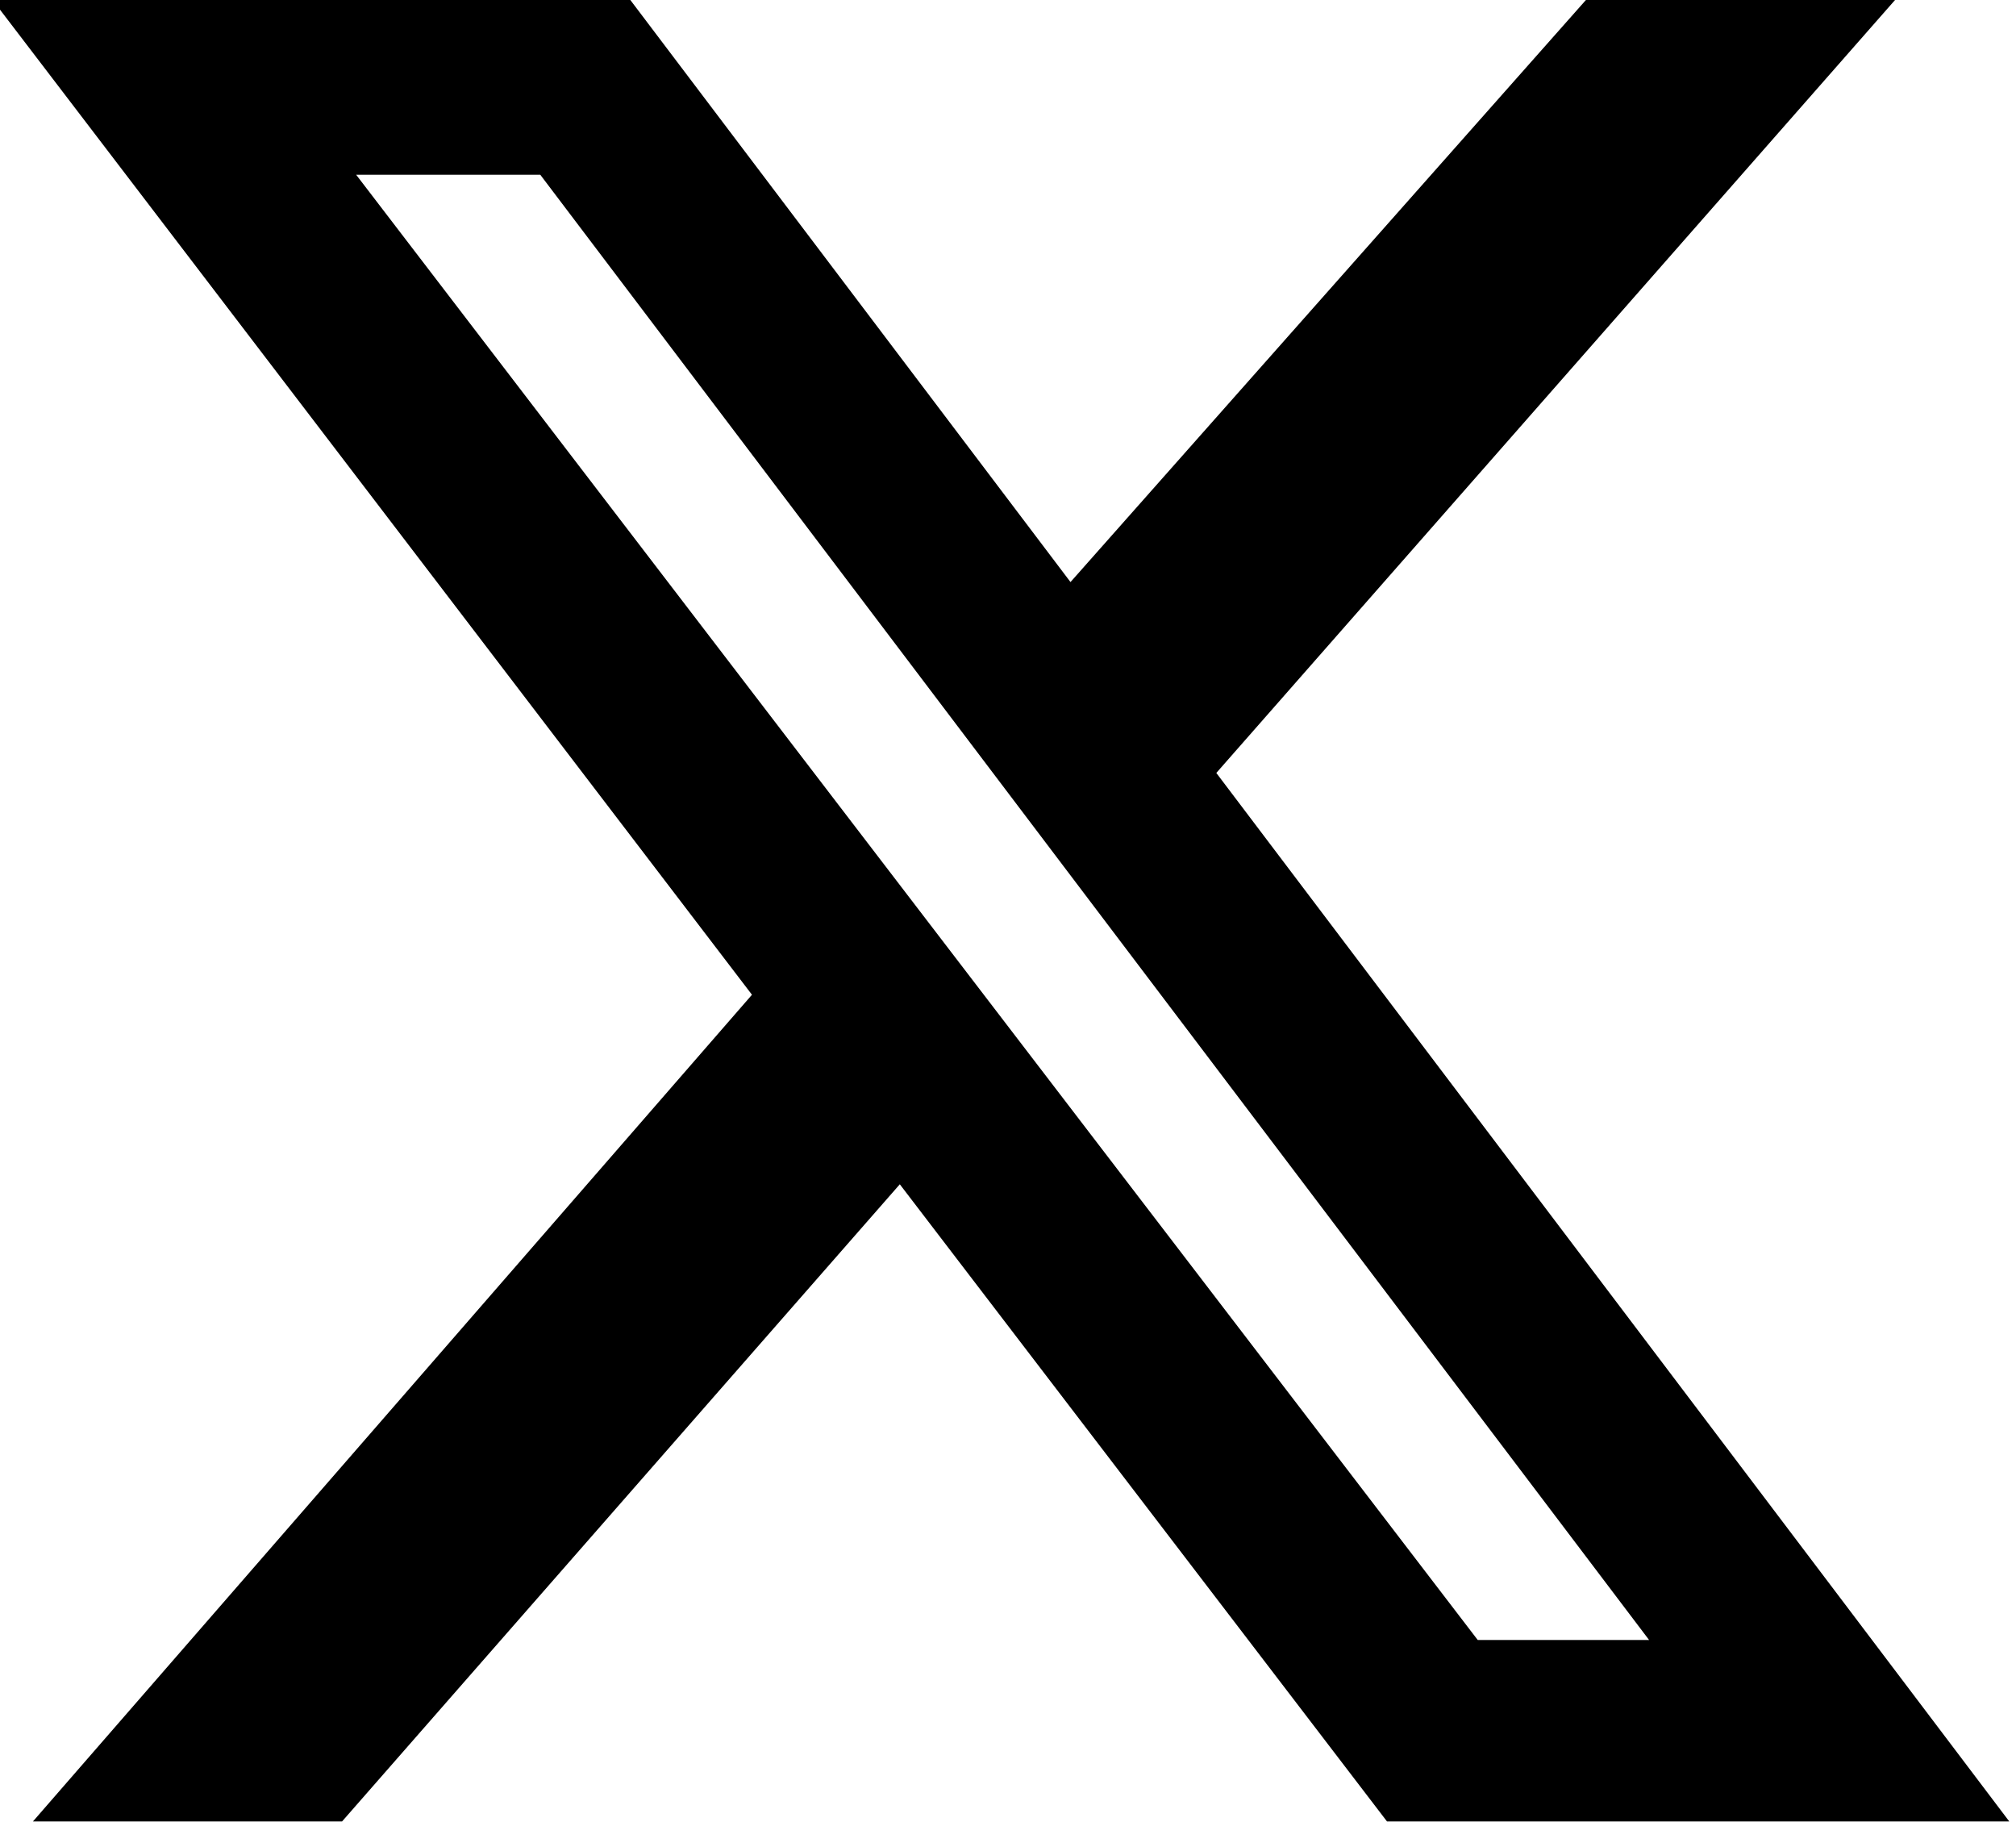
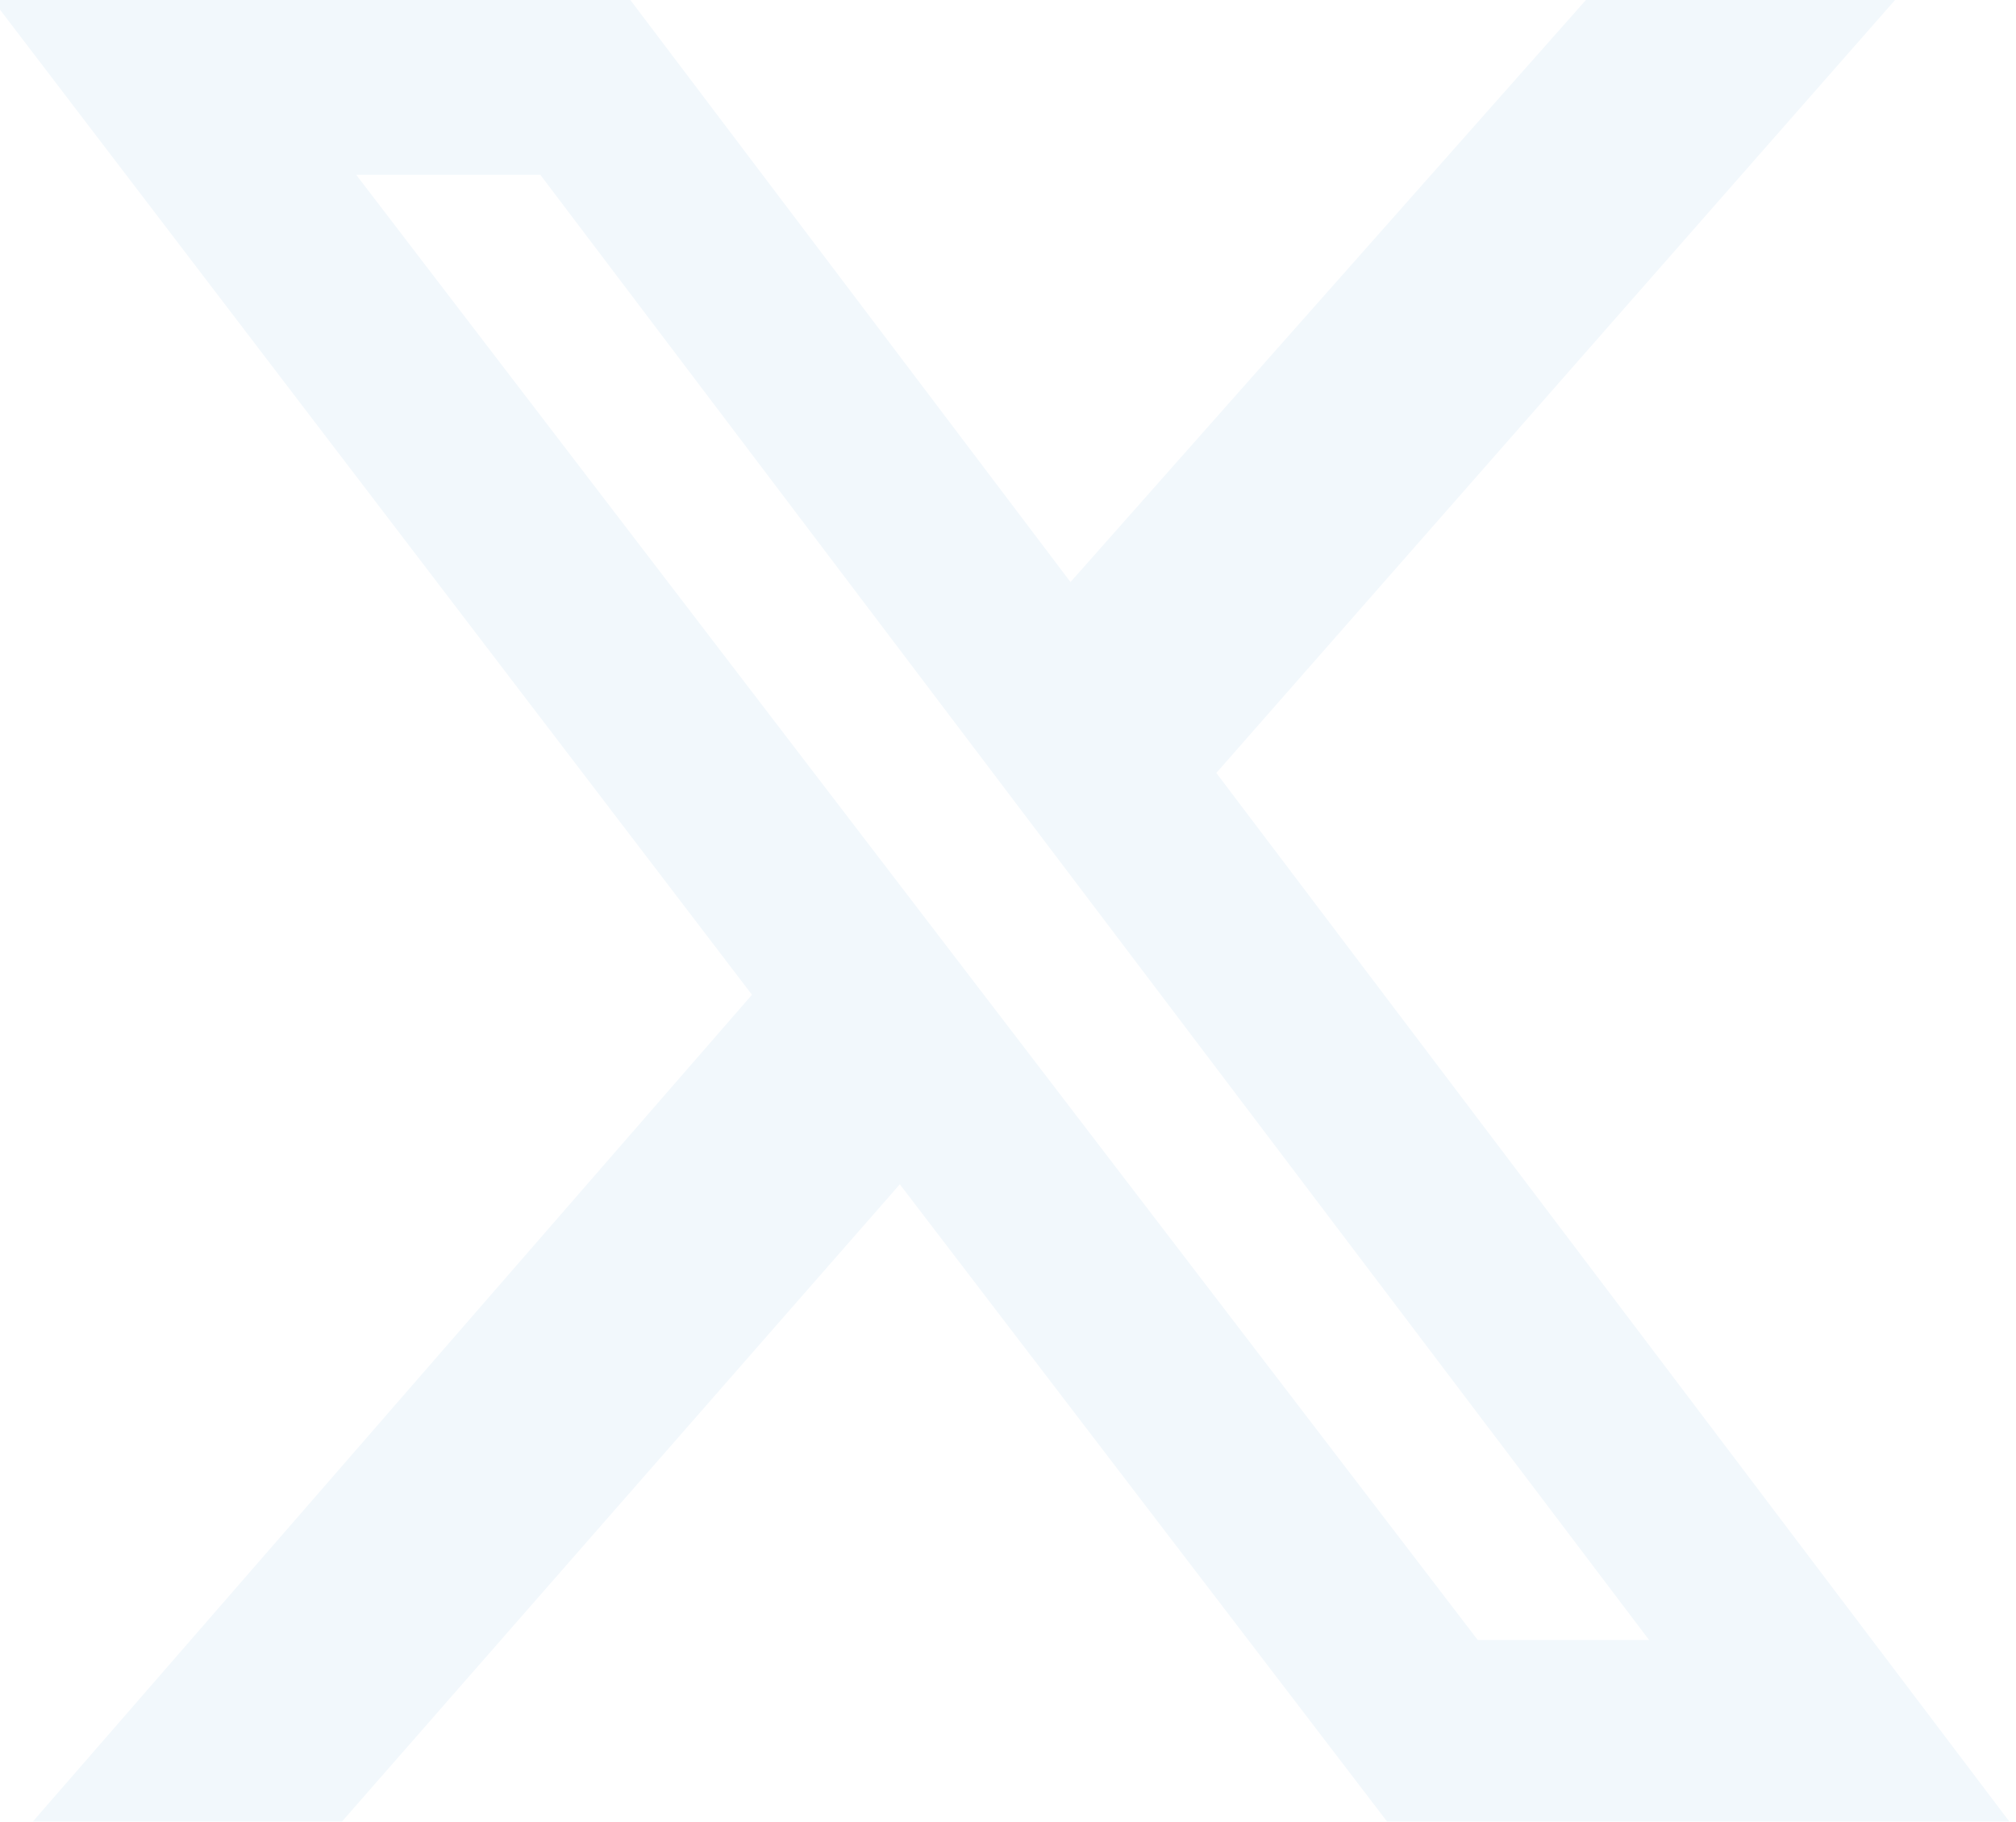
<svg xmlns="http://www.w3.org/2000/svg" width="300" height="271">
-   <path d="m236 0h46l-101 115 118 156h-92.6l-72.5-94.8-83 94.8h-46l107-123-113-148h94.9l65.5 86.6zm-16.1 244h25.5l-165-218h-27.4z" />
+   <path fill="#f2f8fc" d="m236 0h46l-101 115 118 156h-92.6l-72.5-94.8-83 94.8h-46l107-123-113-148h94.9l65.5 86.6zm-16.1 244h25.5l-165-218h-27.4z" />
</svg>
